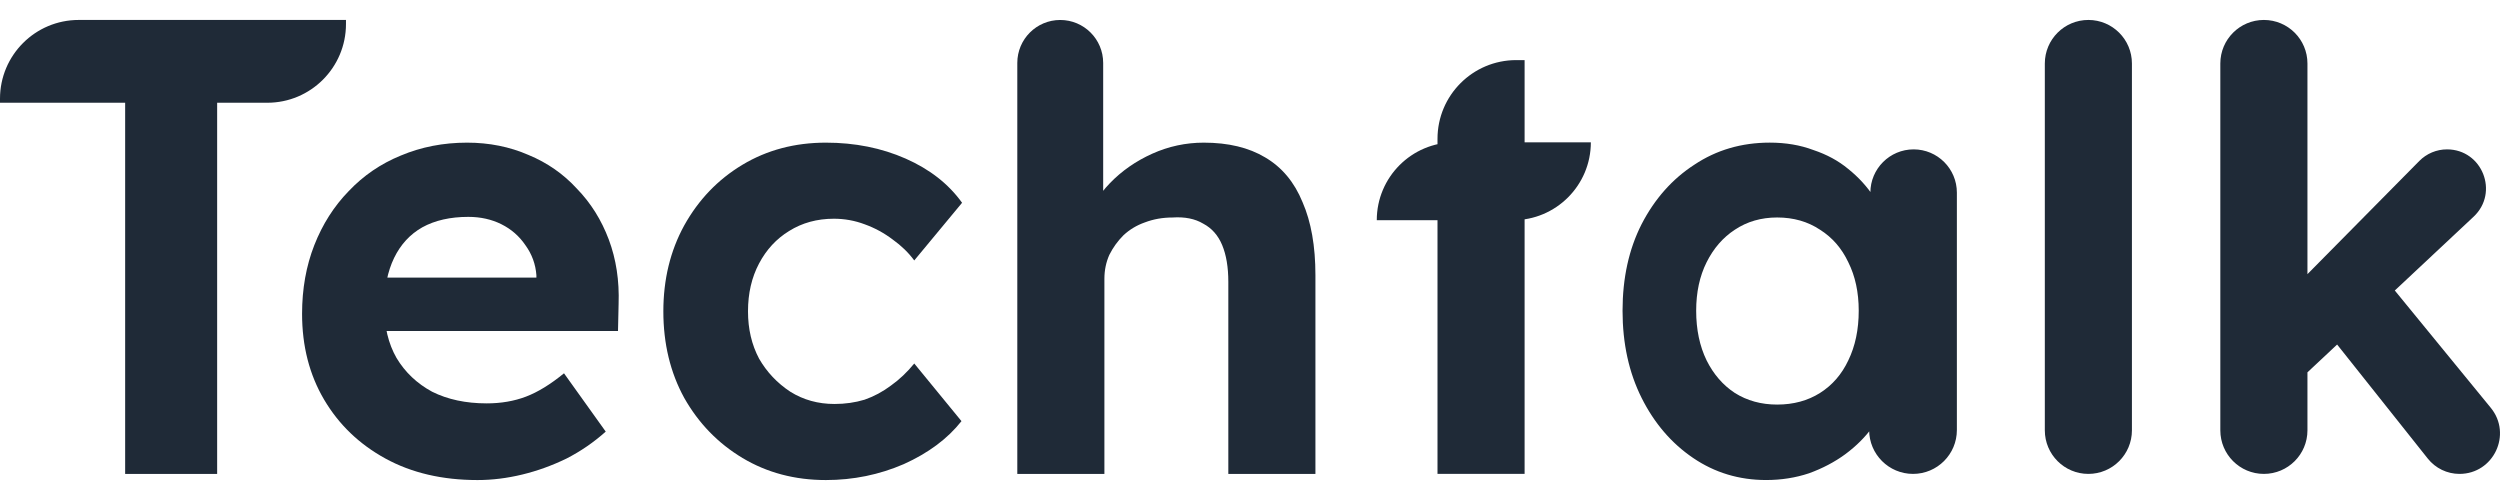
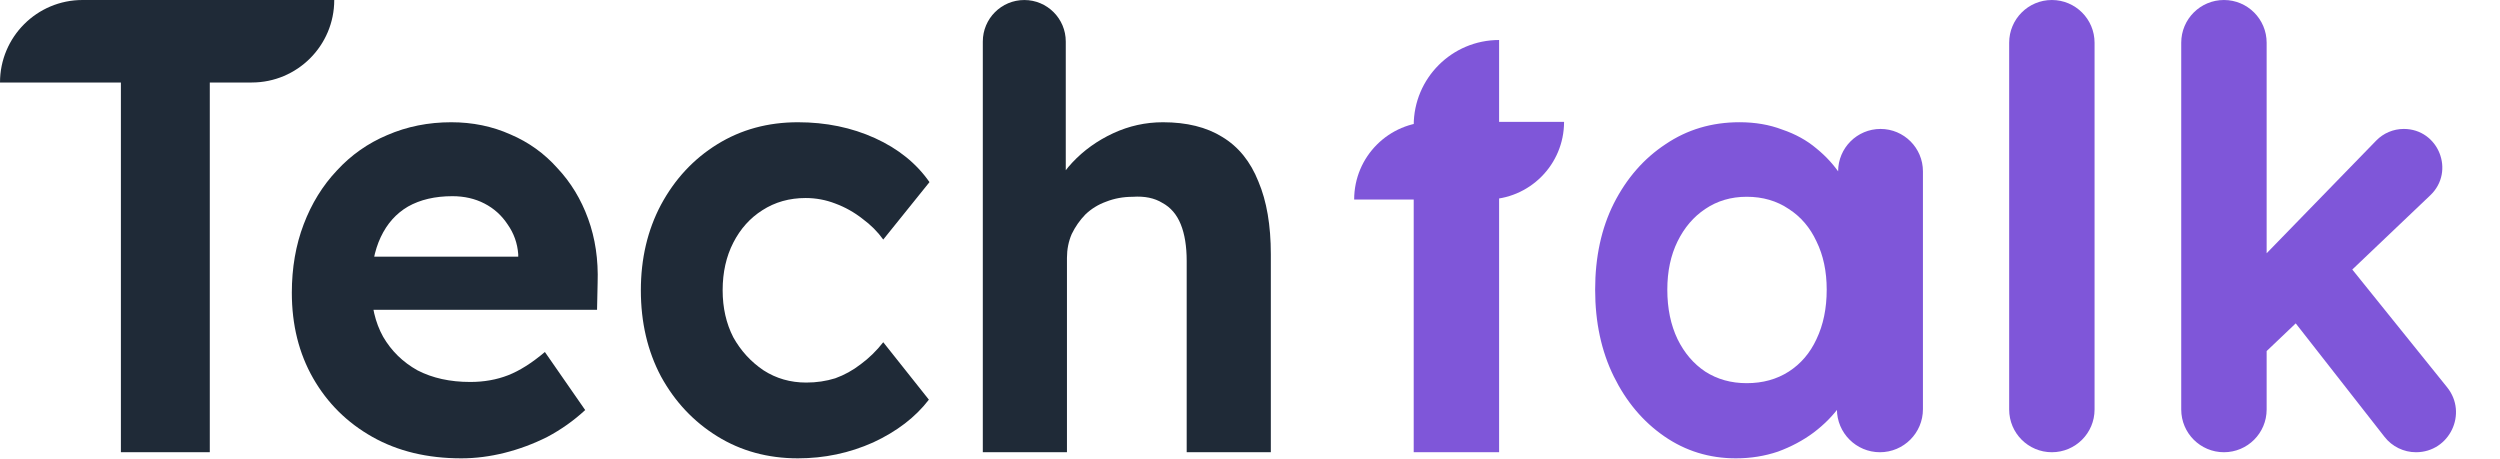
- <svg xmlns="http://www.w3.org/2000/svg" width="100" height="20" viewBox="0 0 100 20" fill="none">
-   <path d="M5.006 18.957L5.006 4.11H0V3.947C0 2.208 1.41 0.798 3.149 0.798H13.839V0.961C13.839 2.7 12.429 4.11 10.69 4.11H8.686L8.686 18.957H5.006Z" fill="#1F2A37" />
-   <path d="M19.101 19.202C17.694 19.202 16.467 18.916 15.42 18.343C14.373 17.771 13.555 16.985 12.966 15.988C12.377 14.99 12.083 13.845 12.083 12.552C12.083 11.555 12.246 10.638 12.573 9.804C12.901 8.97 13.359 8.25 13.948 7.645C14.537 7.023 15.232 6.549 16.033 6.222C16.851 5.878 17.735 5.706 18.683 5.706C19.567 5.706 20.385 5.87 21.137 6.197C21.89 6.508 22.536 6.958 23.076 7.547C23.632 8.119 24.057 8.798 24.352 9.583C24.646 10.368 24.777 11.227 24.744 12.16L24.72 13.239H14.291L13.727 11.105H21.849L21.456 11.546V11.007C21.423 10.565 21.276 10.164 21.014 9.804C20.769 9.444 20.45 9.166 20.057 8.97C19.665 8.774 19.223 8.675 18.732 8.675C18.013 8.675 17.399 8.814 16.892 9.093C16.401 9.371 16.025 9.78 15.763 10.319C15.502 10.859 15.371 11.514 15.371 12.282C15.371 13.068 15.534 13.746 15.861 14.319C16.205 14.892 16.679 15.341 17.285 15.669C17.906 15.979 18.634 16.135 19.468 16.135C20.041 16.135 20.564 16.045 21.039 15.865C21.513 15.685 22.02 15.374 22.56 14.932L24.229 17.264C23.754 17.689 23.231 18.049 22.658 18.343C22.086 18.621 21.497 18.834 20.892 18.981C20.286 19.128 19.689 19.202 19.101 19.202Z" fill="#1F2A37" />
-   <path d="M33.036 19.202C31.793 19.202 30.681 18.907 29.699 18.319C28.718 17.73 27.941 16.928 27.368 15.914C26.812 14.9 26.534 13.746 26.534 12.454C26.534 11.178 26.812 10.033 27.368 9.019C27.941 7.988 28.718 7.179 29.699 6.59C30.681 6.001 31.793 5.706 33.036 5.706C34.198 5.706 35.261 5.919 36.226 6.344C37.191 6.77 37.944 7.359 38.483 8.111L36.57 10.418C36.341 10.107 36.054 9.829 35.711 9.583C35.367 9.322 34.991 9.117 34.582 8.97C34.19 8.823 33.781 8.749 33.355 8.749C32.684 8.749 32.087 8.913 31.564 9.24C31.057 9.551 30.656 9.984 30.362 10.54C30.067 11.097 29.92 11.734 29.92 12.454C29.92 13.158 30.067 13.787 30.362 14.344C30.672 14.883 31.09 15.325 31.613 15.669C32.136 15.996 32.725 16.159 33.38 16.159C33.805 16.159 34.206 16.102 34.582 15.988C34.958 15.857 35.31 15.669 35.637 15.423C35.981 15.178 36.291 14.883 36.57 14.54L38.459 16.846C37.903 17.55 37.134 18.122 36.153 18.564C35.171 18.989 34.132 19.202 33.036 19.202Z" fill="#1F2A37" />
-   <path d="M40.692 18.957V2.517C40.692 1.568 41.461 0.799 42.409 0.799C43.358 0.799 44.127 1.568 44.127 2.517V8.626L43.44 8.921C43.62 8.332 43.939 7.8 44.397 7.326C44.871 6.835 45.436 6.443 46.09 6.148C46.744 5.854 47.431 5.706 48.151 5.706C49.133 5.706 49.95 5.903 50.605 6.295C51.276 6.688 51.775 7.285 52.102 8.087C52.445 8.872 52.617 9.845 52.617 11.007V18.957H49.133V11.276C49.133 10.688 49.051 10.197 48.887 9.804C48.724 9.412 48.47 9.125 48.127 8.945C47.799 8.749 47.39 8.667 46.9 8.7C46.507 8.7 46.139 8.765 45.795 8.896C45.468 9.011 45.182 9.183 44.937 9.412C44.708 9.641 44.52 9.902 44.372 10.197C44.242 10.491 44.176 10.81 44.176 11.154V18.957H42.458C41.706 18.957 41.117 18.957 40.692 18.957Z" fill="#1F2A37" />
-   <path d="M57.5 18.956L57.5 5.553C57.5 3.814 58.91 2.404 60.649 2.404H60.984L60.984 18.956H57.5ZM55.071 8.808C55.071 7.087 56.466 5.692 58.187 5.692H63.634C63.634 7.413 62.239 8.808 60.518 8.808H55.071Z" fill="#1F2A37" />
-   <path d="M70.644 19.201C69.564 19.201 68.591 18.907 67.724 18.318C66.857 17.729 66.17 16.927 65.663 15.913C65.156 14.899 64.902 13.737 64.902 12.429C64.902 11.12 65.156 9.967 65.663 8.969C66.186 7.955 66.89 7.161 67.773 6.589C68.656 6 69.662 5.705 70.791 5.705C71.429 5.705 72.01 5.803 72.533 6C73.073 6.18 73.539 6.433 73.932 6.76C74.341 7.088 74.684 7.464 74.963 7.889C75.241 8.315 75.437 8.773 75.551 9.263L74.815 9.141V7.705C74.815 6.75 75.59 5.975 76.545 5.975C77.501 5.975 78.275 6.75 78.275 7.705V17.201C78.275 18.17 77.49 18.956 76.521 18.956C75.552 18.956 74.766 18.17 74.766 17.201V15.839L75.551 15.766C75.421 16.224 75.208 16.657 74.913 17.066C74.619 17.475 74.251 17.843 73.809 18.17C73.384 18.481 72.901 18.735 72.362 18.931C71.822 19.111 71.249 19.201 70.644 19.201ZM71.086 16.183C71.74 16.183 72.312 16.027 72.803 15.717C73.294 15.406 73.67 14.972 73.932 14.416C74.21 13.844 74.349 13.181 74.349 12.429C74.349 11.693 74.21 11.046 73.932 10.49C73.67 9.934 73.294 9.5 72.803 9.19C72.312 8.863 71.74 8.699 71.086 8.699C70.448 8.699 69.883 8.863 69.392 9.19C68.918 9.5 68.542 9.934 68.264 10.49C67.986 11.046 67.847 11.693 67.847 12.429C67.847 13.181 67.986 13.844 68.264 14.416C68.542 14.972 68.918 15.406 69.392 15.717C69.883 16.027 70.448 16.183 71.086 16.183Z" fill="#1F2A37" />
-   <path d="M83.535 18.956C82.573 18.956 81.793 18.176 81.793 17.213V2.54C81.793 1.578 82.573 0.798 83.535 0.798C84.497 0.798 85.277 1.578 85.277 2.54V17.213C85.277 18.176 84.497 18.956 83.535 18.956Z" fill="#1F2A37" />
-   <path d="M92.126 15.054L91.095 12.183L96.773 6.438C97.065 6.142 97.464 5.975 97.88 5.975C99.291 5.975 99.974 7.703 98.944 8.668L92.126 15.054ZM90.555 18.956C89.593 18.956 88.813 18.176 88.813 17.213V2.54C88.813 1.578 89.593 0.798 90.555 0.798C91.518 0.798 92.298 1.578 92.298 2.54V17.213C92.298 18.176 91.518 18.956 90.555 18.956ZM98.379 18.956C97.885 18.956 97.419 18.73 97.112 18.344L92.936 13.091L95.389 11.128L99.631 16.312C100.496 17.369 99.744 18.956 98.379 18.956Z" fill="#1F2A37" />
+ <svg xmlns="http://www.w3.org/2000/svg" width="120" height="22" viewBox="0 0 120 22" fill="none">
+   <path d="M5.803 21.707L5.803 3.96H0C0 1.773 1.773 0 3.96 0H16.044C16.044 2.187 14.271 3.96 12.084 3.96H10.07L10.07 21.707H5.803Z" fill="#1F2A37" />
+   <path d="M22.144 22C20.513 22 19.09 21.658 17.877 20.973C16.663 20.289 15.715 19.35 15.032 18.158C14.349 16.965 14.008 15.596 14.008 14.051C14.008 12.858 14.197 11.763 14.577 10.766C14.956 9.769 15.487 8.908 16.17 8.185C16.852 7.442 17.659 6.875 18.588 6.484C19.536 6.073 20.56 5.868 21.66 5.868C22.684 5.868 23.632 6.063 24.505 6.454C25.377 6.826 26.126 7.364 26.752 8.067C27.397 8.752 27.89 9.563 28.231 10.502C28.573 11.441 28.724 12.467 28.686 13.582L28.658 14.872H16.568L15.914 12.321H25.33L24.875 12.848V12.203C24.837 11.675 24.666 11.196 24.362 10.766C24.078 10.336 23.708 10.003 23.253 9.769C22.798 9.534 22.286 9.417 21.717 9.417C20.882 9.417 20.171 9.583 19.583 9.915C19.014 10.248 18.578 10.737 18.275 11.382C17.971 12.027 17.82 12.809 17.82 13.729C17.82 14.667 18.009 15.479 18.389 16.163C18.787 16.847 19.337 17.385 20.038 17.776C20.759 18.148 21.603 18.334 22.57 18.334C23.234 18.334 23.841 18.226 24.391 18.011C24.941 17.796 25.529 17.424 26.155 16.896L28.089 19.683C27.539 20.191 26.932 20.621 26.268 20.973C25.605 21.306 24.922 21.56 24.22 21.736C23.518 21.912 22.826 22 22.144 22Z" fill="#1F2A37" />
+   <path d="M38.3 22C36.858 22 35.569 21.648 34.431 20.944C33.293 20.24 32.392 19.282 31.728 18.07C31.084 16.857 30.761 15.479 30.761 13.934C30.761 12.409 31.084 11.04 31.728 9.827C32.392 8.595 33.293 7.627 34.431 6.924C35.569 6.22 36.858 5.868 38.3 5.868C39.646 5.868 40.879 6.122 41.998 6.63C43.117 7.139 43.989 7.843 44.615 8.742L42.396 11.499C42.13 11.128 41.799 10.795 41.4 10.502C41.002 10.189 40.566 9.945 40.092 9.769C39.637 9.593 39.163 9.505 38.669 9.505C37.892 9.505 37.2 9.7 36.593 10.091C36.005 10.463 35.54 10.981 35.199 11.646C34.858 12.311 34.687 13.073 34.687 13.934C34.687 14.775 34.858 15.527 35.199 16.192C35.559 16.838 36.043 17.366 36.65 17.776C37.257 18.167 37.939 18.363 38.698 18.363C39.191 18.363 39.656 18.294 40.092 18.158C40.528 18.001 40.936 17.776 41.315 17.483C41.713 17.19 42.074 16.838 42.396 16.427L44.586 19.184C43.942 20.025 43.05 20.709 41.912 21.237C40.775 21.746 39.57 22 38.3 22Z" fill="#1F2A37" />
+   <path d="M47.175 21.707V1.993C47.175 0.893 48.066 0.001 49.166 0.001C50.266 0.001 51.157 0.893 51.157 1.993V9.358L50.361 9.71C50.569 9.006 50.939 8.371 51.47 7.803C52.02 7.217 52.675 6.748 53.433 6.396C54.192 6.044 54.988 5.868 55.823 5.868C56.961 5.868 57.909 6.102 58.667 6.572C59.445 7.041 60.023 7.755 60.403 8.713C60.801 9.651 61 10.815 61 12.203V21.707H56.961V12.526C56.961 11.822 56.866 11.235 56.676 10.766C56.486 10.297 56.193 9.954 55.794 9.739C55.415 9.505 54.941 9.407 54.372 9.446C53.917 9.446 53.49 9.524 53.092 9.681C52.712 9.818 52.381 10.023 52.096 10.297C51.831 10.57 51.612 10.883 51.442 11.235C51.29 11.587 51.214 11.969 51.214 12.379V21.707H49.223C48.351 21.707 47.668 21.707 47.175 21.707Z" fill="#1F2A37" />
+   <path d="M67.858 21.707L67.858 6.019C67.858 3.755 69.693 1.92 71.957 1.92L71.957 21.707H67.858ZM65 9.576C65 7.518 66.668 5.85 68.725 5.85H75.075C75.075 7.908 73.407 9.576 71.35 9.576H65Z" fill="#7F56D9" />
+   <path d="M83.322 22C82.052 22 80.907 21.648 79.887 20.944C78.867 20.24 78.059 19.282 77.462 18.069C76.865 16.857 76.567 15.468 76.567 13.904C76.567 12.34 76.865 10.961 77.462 9.768C78.078 8.556 78.906 7.607 79.945 6.923C80.984 6.219 82.168 5.867 83.496 5.867C84.246 5.867 84.93 5.984 85.545 6.219C86.18 6.434 86.729 6.737 87.191 7.128C87.672 7.519 88.076 7.969 88.403 8.477C88.731 8.986 88.962 9.533 89.096 10.12L88.23 9.973V8.225C88.23 7.101 89.141 6.189 90.266 6.189C91.389 6.189 92.301 7.101 92.301 8.225V19.642C92.301 20.782 91.377 21.707 90.237 21.707C89.097 21.707 88.172 20.782 88.172 19.642V17.981L89.096 17.893C88.942 18.441 88.692 18.959 88.346 19.448C87.999 19.937 87.566 20.377 87.047 20.768C86.546 21.14 85.978 21.443 85.343 21.677C84.708 21.892 84.034 22 83.322 22ZM83.842 18.392C84.612 18.392 85.285 18.206 85.863 17.835C86.44 17.463 86.883 16.945 87.191 16.28C87.518 15.596 87.682 14.804 87.682 13.904C87.682 13.024 87.518 12.252 87.191 11.587C86.883 10.922 86.44 10.404 85.863 10.032C85.285 9.641 84.612 9.445 83.842 9.445C83.091 9.445 82.427 9.641 81.85 10.032C81.292 10.404 80.849 10.922 80.522 11.587C80.195 12.252 80.031 13.024 80.031 13.904C80.031 14.804 80.195 15.596 80.522 16.28C80.849 16.945 81.292 17.463 81.85 17.835C82.427 18.206 83.091 18.392 83.842 18.392Z" fill="#7F56D9" />
+   <path d="M98.489 21.707C97.357 21.707 96.44 20.789 96.44 19.657V2.05C96.44 0.918 97.357 0 98.489 0C99.621 0 100.539 0.918 100.539 2.05V19.657C100.539 20.789 99.621 21.707 98.489 21.707Z" fill="#7F56D9" />
+   <path d="M108.597 17.043L107.384 13.611L114.058 6.748C114.405 6.391 114.883 6.189 115.381 6.189C117.049 6.189 117.862 8.224 116.655 9.373L108.597 17.043ZM106.749 21.707C105.617 21.707 104.699 20.789 104.699 19.657V2.05C104.699 0.918 105.617 0 106.749 0C107.881 0 108.799 0.918 108.799 2.05V19.657C108.799 20.789 107.881 21.707 106.749 21.707ZM115.968 21.707C115.379 21.707 114.822 21.436 114.459 20.971L109.549 14.696L112.436 12.349L117.461 18.589C118.47 19.843 117.578 21.707 115.968 21.707Z" fill="#7F56D9" />
</svg>
